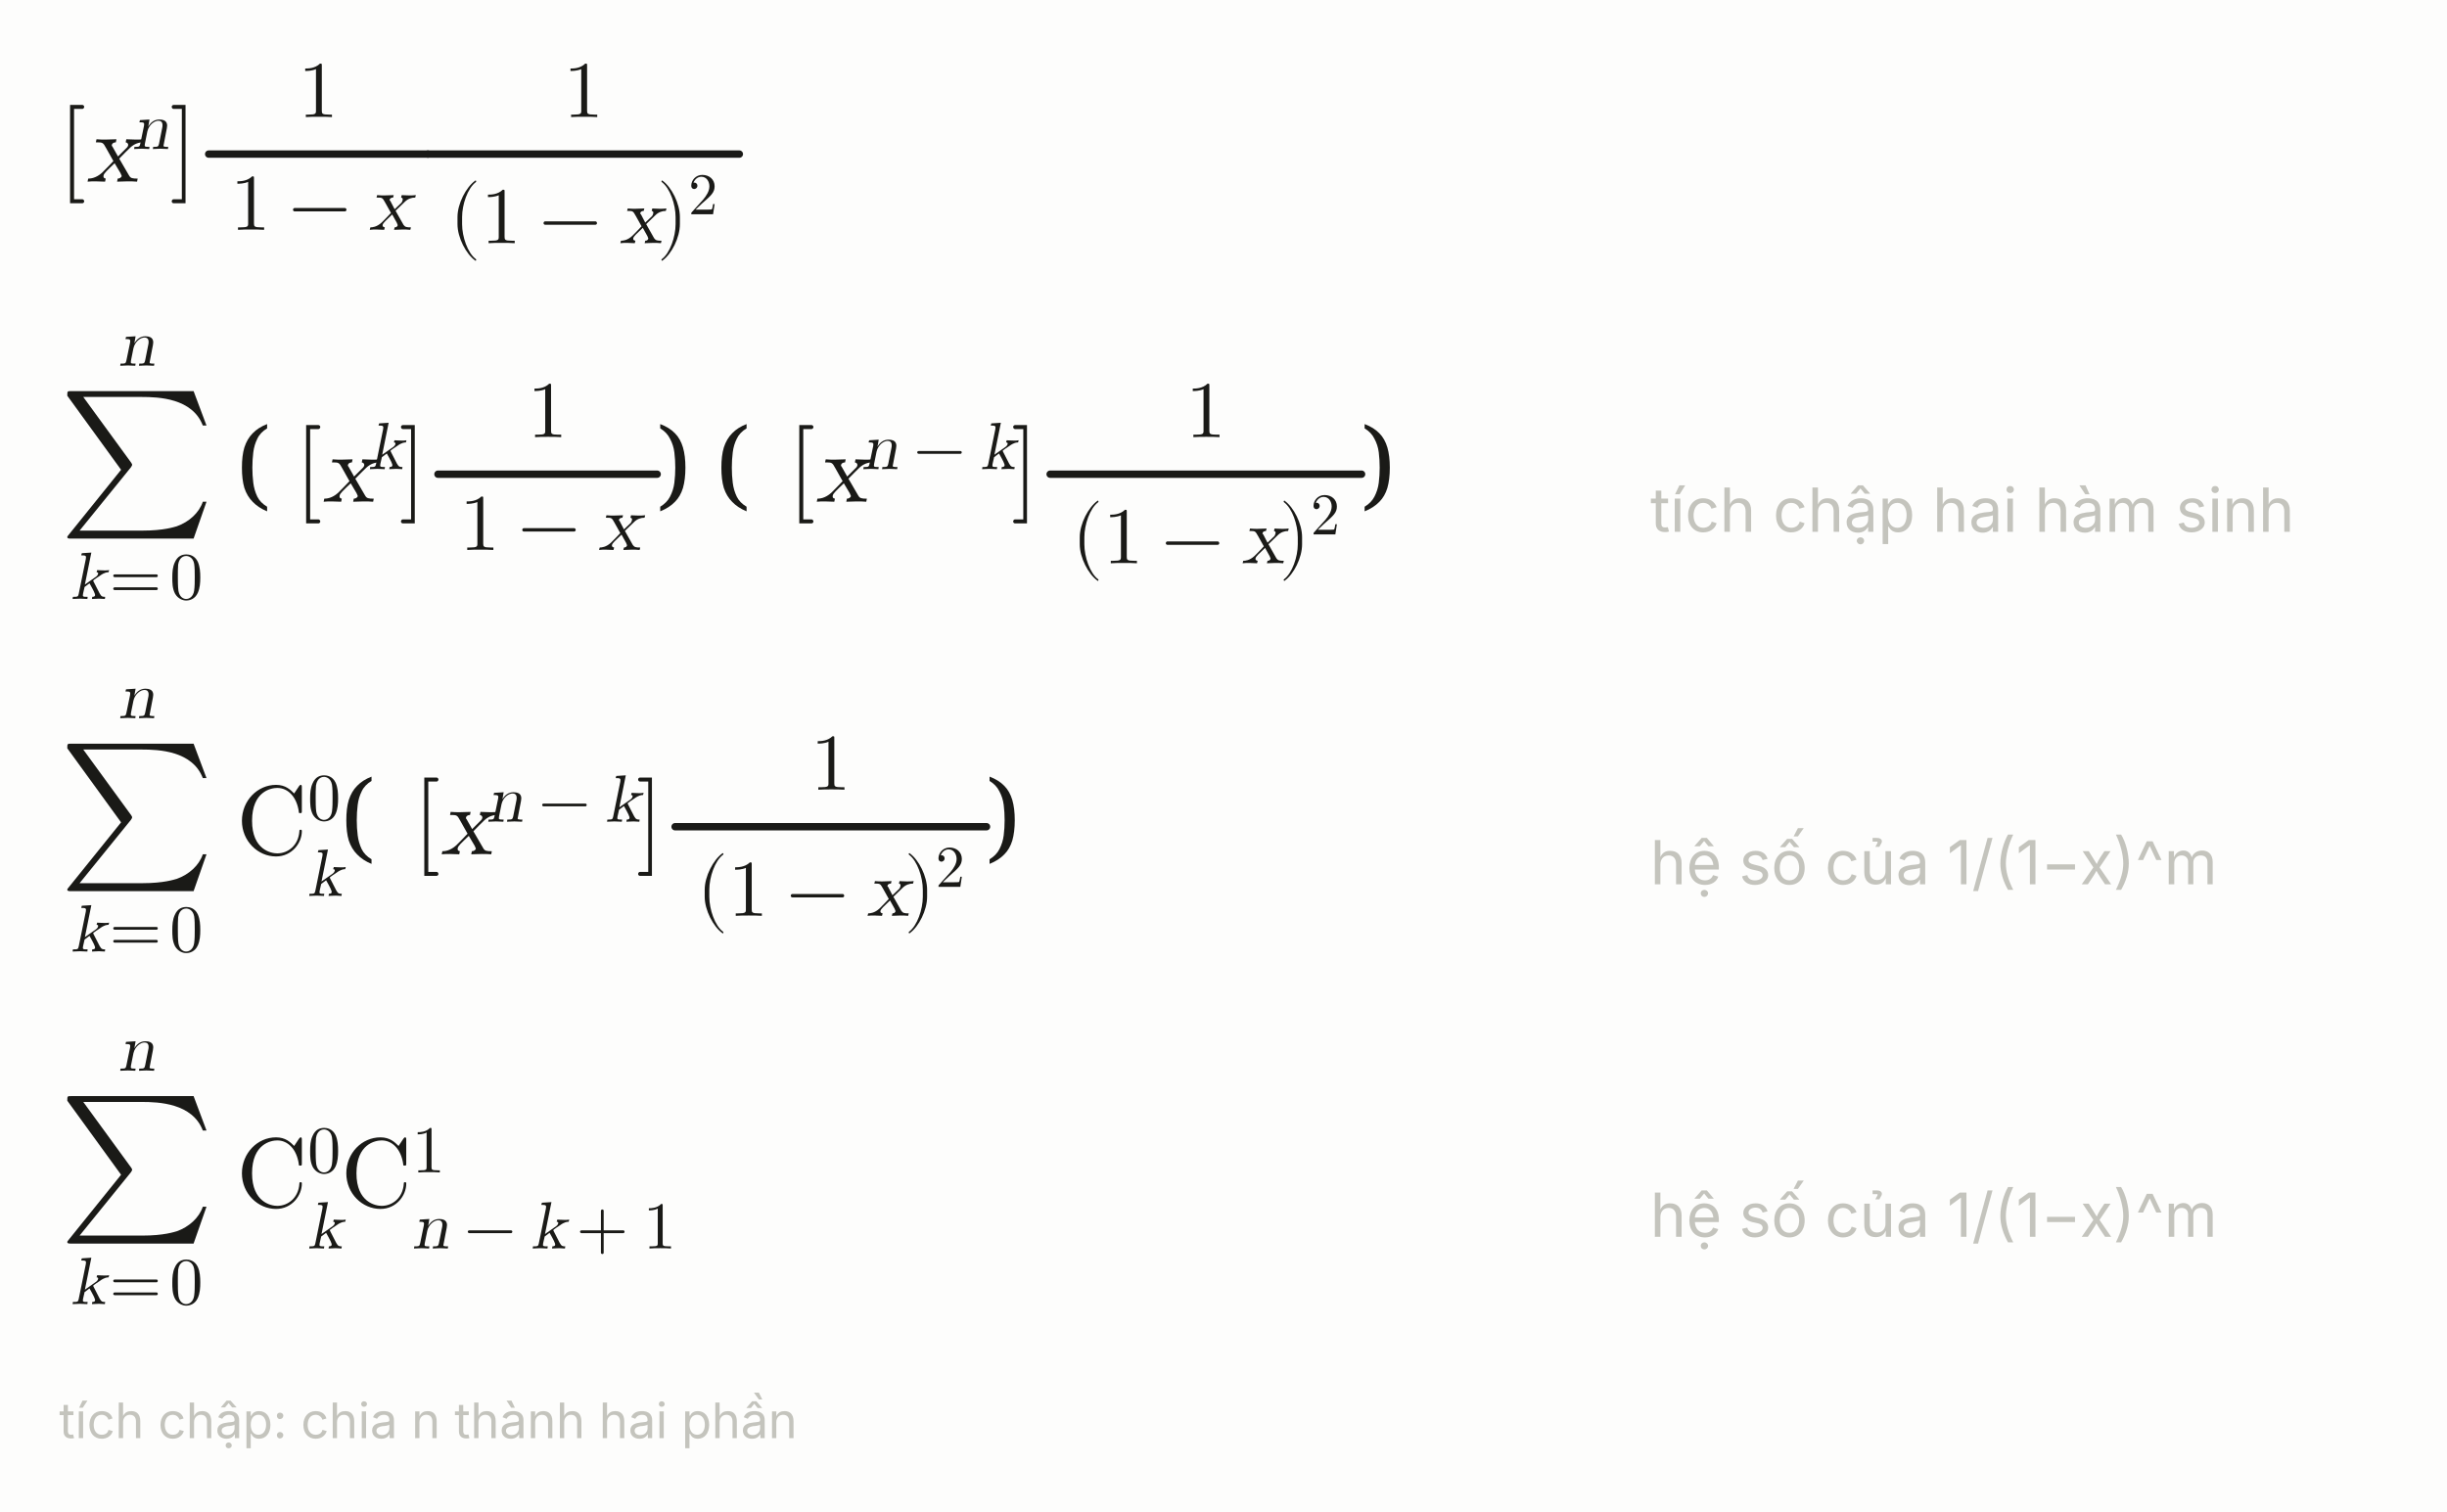
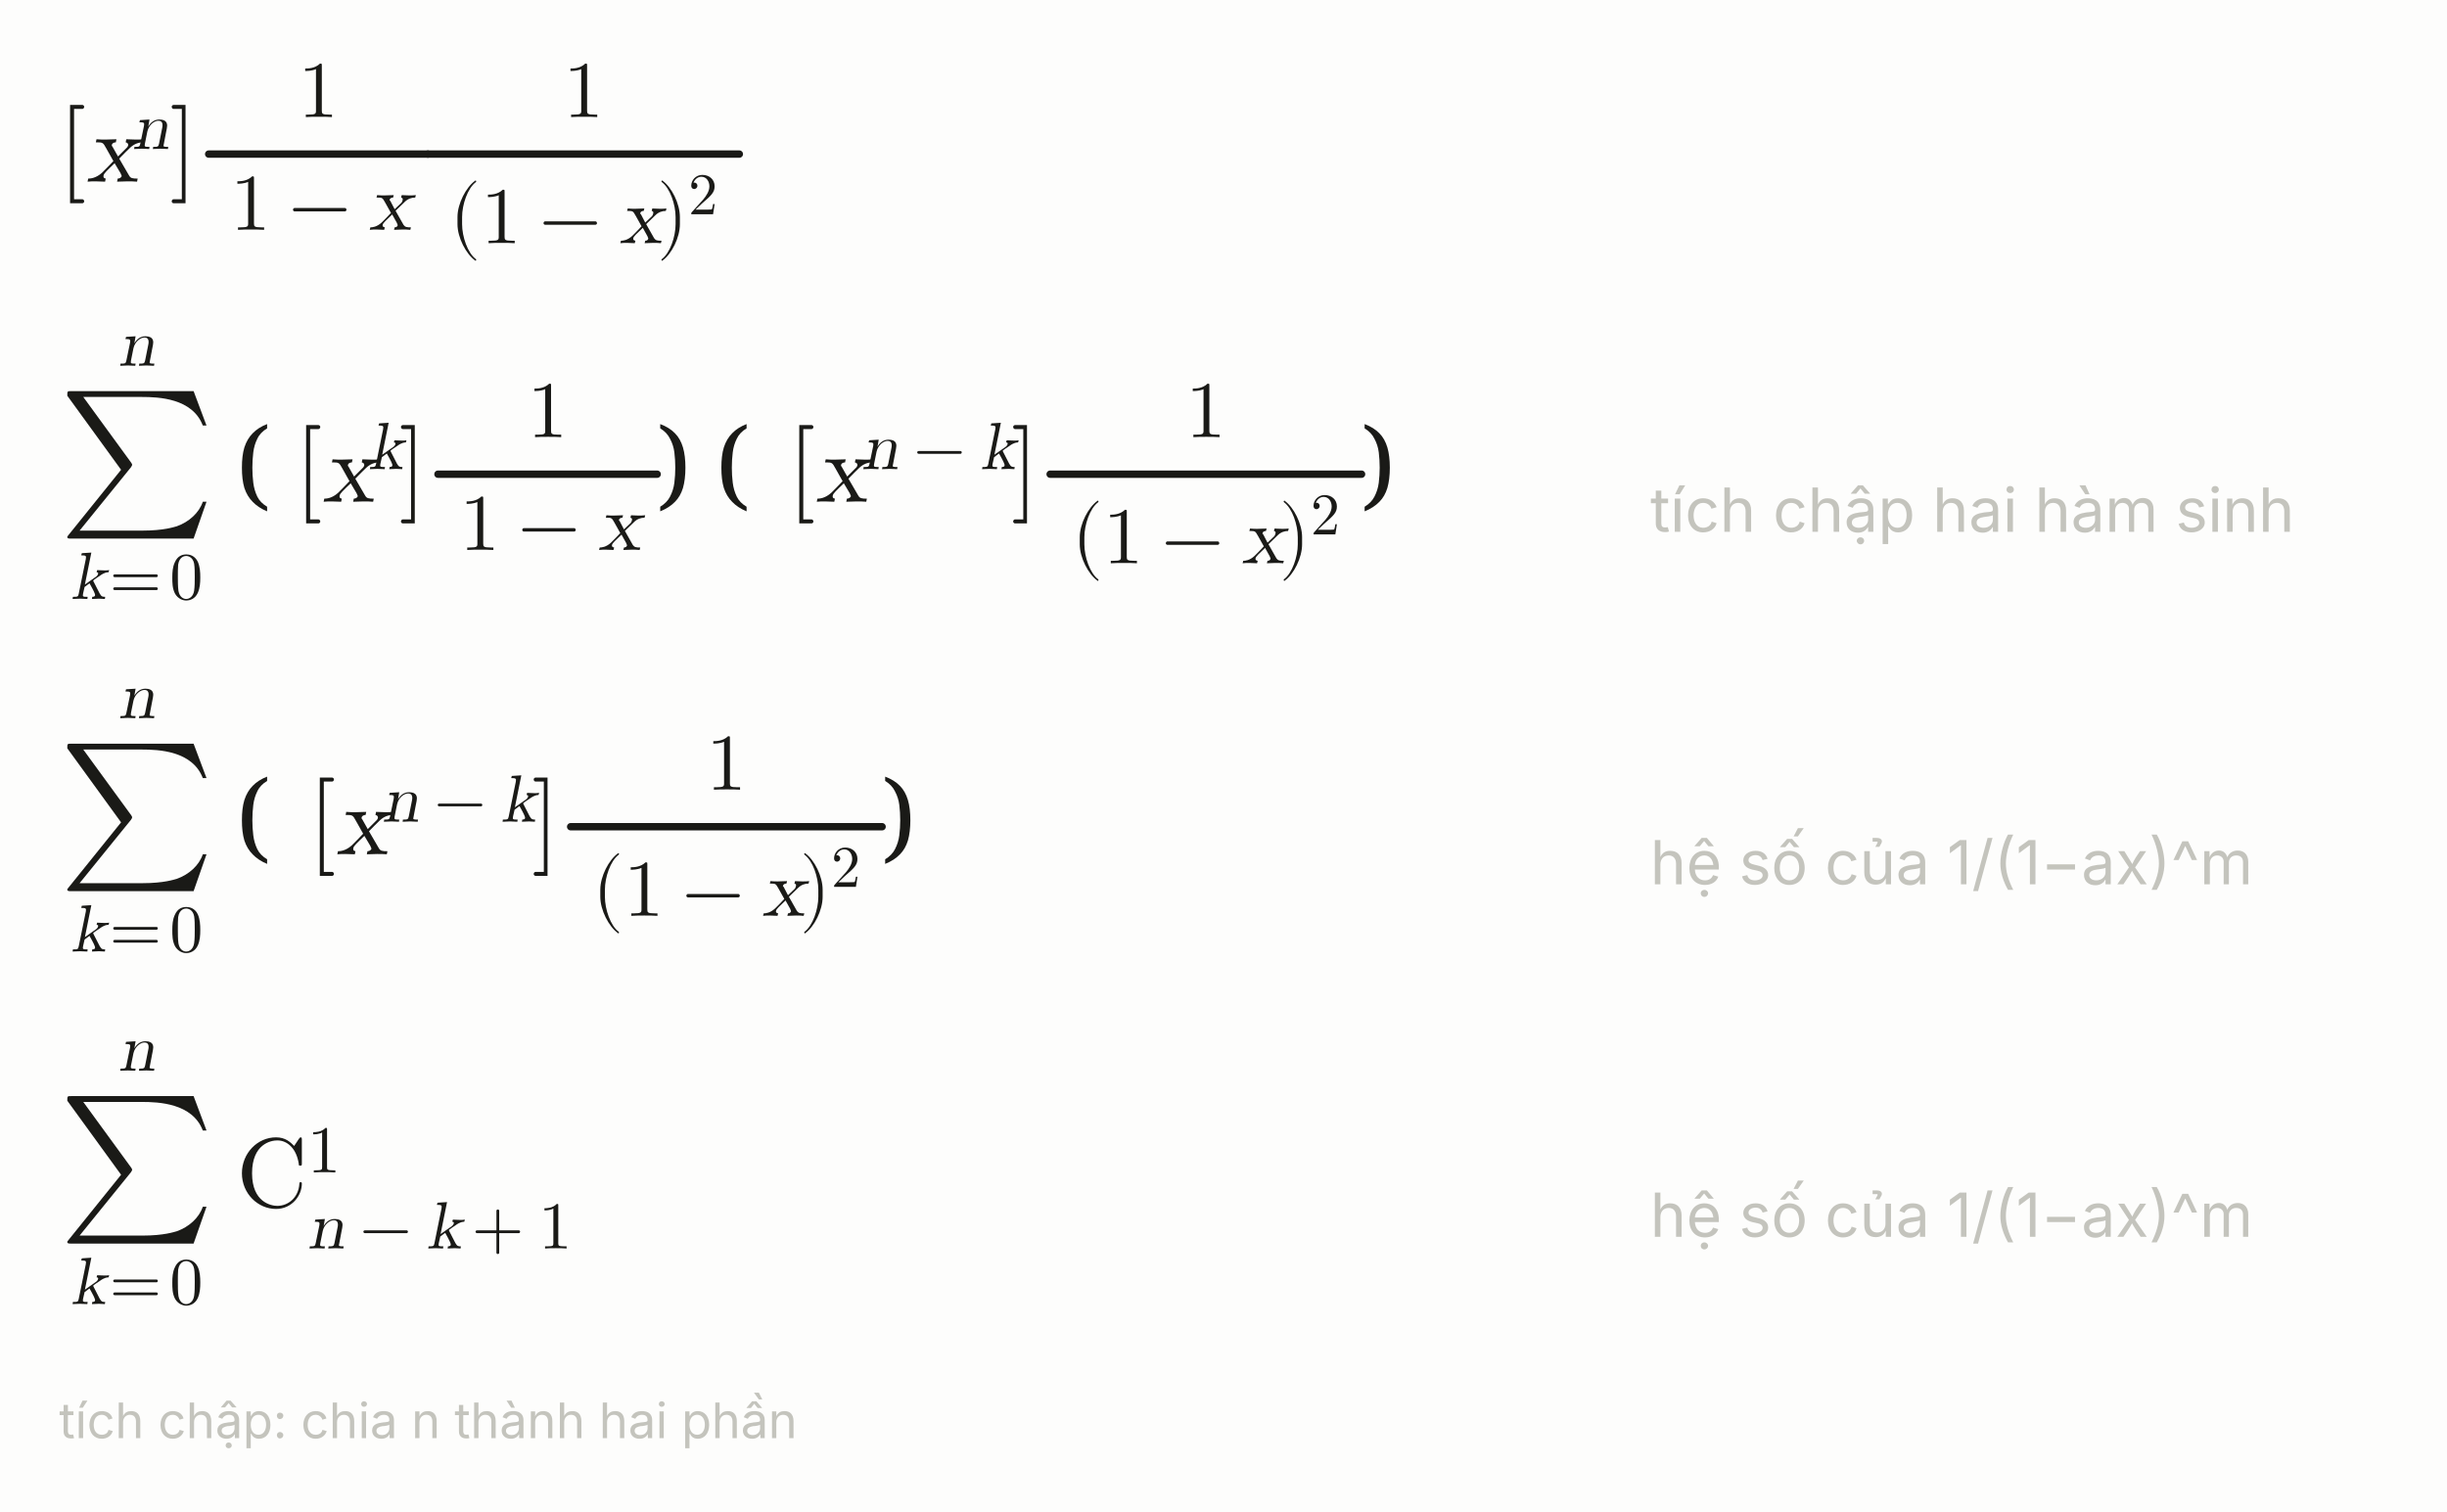
<svg xmlns="http://www.w3.org/2000/svg" viewBox="-3 -3 124.422 76.885">
  <rect fill="#FDFDFC" height="76.885" width="124.422" x="-3" y="-3" />
  <defs>
    <pattern height="8" id="cv-pat-1" patternUnits="userSpaceOnUse" width="8">
      <rect fill="#0072B2" height="8" width="8" />
    </pattern>
    <pattern height="8" id="cv-pat-2" patternUnits="userSpaceOnUse" width="8">
      <rect fill="#9ED9F5" height="8" width="8" />
      <line stroke="#3E8BB5" stroke-width="1.2" x1="0" x2="8" y1="8" y2="0" />
      <line stroke="#3E8BB5" stroke-width="1.2" x1="-1" x2="1" y1="1" y2="-1" />
      <line stroke="#3E8BB5" stroke-width="1.2" x1="7" x2="9" y1="9" y2="7" />
    </pattern>
    <pattern height="8" id="cv-pat-3" patternUnits="userSpaceOnUse" width="8">
      <rect fill="#D55E00" height="8" width="8" />
      <line stroke="#8A3D00" stroke-width="1.2" x1="0" x2="8" y1="0" y2="8" />
      <line stroke="#8A3D00" stroke-width="1.2" x1="-1" x2="1" y1="7" y2="9" />
      <line stroke="#8A3D00" stroke-width="1.2" x1="7" x2="9" y1="-1" y2="1" />
    </pattern>
    <pattern height="8" id="cv-pat-4" patternUnits="userSpaceOnUse" width="8">
      <rect fill="#009E73" height="8" width="8" />
      <circle cx="4" cy="4" fill="#006147" r="1.4" />
    </pattern>
    <pattern height="8" id="cv-pat-5" patternUnits="userSpaceOnUse" width="8">
      <rect fill="#E69F00" height="8" width="8" />
      <line stroke="#9A6B00" stroke-width="1.2" x1="0" x2="8" y1="4" y2="4" />
      <line stroke="#9A6B00" stroke-width="1.2" x1="4" x2="4" y1="0" y2="8" />
    </pattern>
    <pattern height="8" id="cv-pat-6" patternUnits="userSpaceOnUse" width="8">
      <rect fill="#CC79A7" height="8" width="8" />
      <line stroke="#8A4E70" stroke-width="1.2" x1="0" x2="8" y1="4" y2="4" />
    </pattern>
    <pattern height="8" id="cv-pat-7" patternUnits="userSpaceOnUse" width="8">
      <rect fill="#F0E442" height="8" width="8" />
      <line stroke="#9C9400" stroke-width="1.2" x1="4" x2="4" y1="0" y2="8" />
    </pattern>
    <pattern height="8" id="cv-pat-8" patternUnits="userSpaceOnUse" width="8">
      <rect fill="#3A3A3A" height="8" width="8" />
      <line stroke="#000000" stroke-width="1.2" x1="0" x2="8" y1="0" y2="8" />
      <line stroke="#000000" stroke-width="1.2" x1="0" x2="8" y1="8" y2="0" />
    </pattern>
  </defs>
  <g class="cv-algebra">
    <g class="cv-alg-row">
      <text data-el="r0-e19" fill="#1A1A17" font-family="'KaTeX_Main', 'Latin Modern Math', serif" font-size="5" x="0" y="6.086">[</text>
      <text data-el="r0-e19" fill="#1A1A17" font-family="'KaTeX_Main', 'Latin Modern Math', serif" font-size="5" font-style="italic" x="1.39" y="6.236">x</text>
      <text data-el="r0-e1" fill="#1A1A17" font-family="'KaTeX_Main', 'Latin Modern Math', serif" font-size="3.4" font-style="italic" x="3.71" y="4.58">n</text>
      <text data-el="r0-e19" fill="#1A1A17" font-family="'KaTeX_Main', 'Latin Modern Math', serif" font-size="5" x="5.621" y="6.086">]</text>
      <text data-el="r0-e2" fill="#1A1A17" font-family="'KaTeX_Main', 'Latin Modern Math', serif" font-size="4.1" x="12.159" y="2.952">1</text>
      <text data-el="r0-e3" fill="#1A1A17" font-family="'KaTeX_Main', 'Latin Modern Math', serif" font-size="4.1" x="8.711" y="8.688">1</text>
      <text data-el="r0-e7" fill="#1A1A17" font-family="'KaTeX_Main', 'Latin Modern Math', serif" font-size="4.1" x="11.663" y="8.688">−</text>
      <text data-el="r0-e4" fill="#1A1A17" font-family="'KaTeX_Main', 'Latin Modern Math', serif" font-size="4.1" font-style="italic" x="15.755" y="8.688">x</text>
      <text data-el="r0-e9" fill="#1A1A17" font-family="'KaTeX_Main', 'Latin Modern Math', serif" font-size="4.1" x="25.65" y="2.952">1</text>
      <text data-el="r0-e16" fill="#1A1A17" font-family="'KaTeX_Main', 'Latin Modern Math', serif" font-size="4.1" x="19.857" y="9.244">(</text>
      <text data-el="r0-e10" fill="#1A1A17" font-family="'KaTeX_Main', 'Latin Modern Math', serif" font-size="4.1" x="21.452" y="9.367">1</text>
      <text data-el="r0-e14" fill="#1A1A17" font-family="'KaTeX_Main', 'Latin Modern Math', serif" font-size="4.1" x="24.404" y="9.367">−</text>
      <text data-el="r0-e11" fill="#1A1A17" font-family="'KaTeX_Main', 'Latin Modern Math', serif" font-size="4.1" font-style="italic" x="28.496" y="9.367">x</text>
      <text data-el="r0-e16" fill="#1A1A17" font-family="'KaTeX_Main', 'Latin Modern Math', serif" font-size="4.1" x="30.398" y="9.244">)</text>
      <text data-el="r0-e15" fill="#1A1A17" font-family="'KaTeX_Main', 'Latin Modern Math', serif" font-size="3" x="31.993" y="7.896">2</text>
      <line data-el="r0-e8" stroke="#1A1A17" stroke-linecap="round" stroke-width="0.375" x1="7.611" x2="18.757" y1="4.836" y2="4.836" />
      <line data-el="r0-e17" stroke="#1A1A17" stroke-linecap="round" stroke-width="0.375" x1="18.757" x2="34.593" y1="4.836" y2="4.836" />
      <g>
        <rect fill="none" height="3.864" rx="0.6" width="2.511" x="3.41" y="1.832" />
      </g>
      <g>
        <rect fill="none" height="4.536" rx="0.6" width="2.65" x="11.859" y="-0.3" />
      </g>
      <g>
        <rect fill="none" height="4.536" rx="0.6" width="2.65" x="8.411" y="5.436" />
      </g>
      <g>
        <rect fill="none" height="4.536" rx="0.6" width="2.502" x="15.455" y="5.436" />
      </g>
      <g>
        <rect fill="none" height="4.536" rx="0.6" width="9.546" x="8.411" y="5.436" />
      </g>
      <g>
        <rect fill="none" height="10.272" rx="0.6" width="11.746" x="7.311" y="-0.3" />
      </g>
      <g>
        <rect fill="none" height="4.536" rx="0.6" width="2.65" x="25.35" y="-0.3" />
      </g>
      <g>
        <rect fill="none" height="4.536" rx="0.6" width="2.65" x="21.152" y="6.115" />
      </g>
      <g>
        <rect fill="none" height="4.536" rx="0.6" width="2.502" x="28.196" y="6.115" />
      </g>
      <g>
        <rect fill="none" height="4.536" rx="0.6" width="9.546" x="21.152" y="6.115" />
      </g>
      <g>
        <rect fill="none" height="3.48" rx="0.6" width="2.1" x="31.693" y="5.436" />
      </g>
      <g>
        <rect fill="none" height="5.215" rx="0.6" width="14.236" x="19.557" y="5.436" />
      </g>
      <g>
        <rect fill="none" height="10.951" rx="0.6" width="16.436" x="18.457" y="-0.3" />
      </g>
      <g>
        <rect fill="none" height="10.951" rx="0.6" width="27.582" x="7.311" y="-0.3" />
      </g>
      <g>
        <rect fill="none" height="10.951" rx="0.6" width="35.193" x="-0.3" y="-0.3" />
      </g>
      <g>
        <rect fill="none" height="11.551" rx="0.8" width="35.793" x="-0.6" y="-0.6" />
      </g>
    </g>
    <g class="cv-alg-row">
      <text data-el="r1-e31" fill="#1A1A17" font-family="'KaTeX_Size1', 'KaTeX_Size2', 'Latin Modern Math', serif" font-size="7.5" x="0" y="22.515">∑</text>
      <text data-el="r1-e21" fill="#1A1A17" font-family="'KaTeX_Main', 'Latin Modern Math', serif" font-size="3.4" font-style="italic" x="3.005" y="15.599">n</text>
      <text data-el="r1-e31" fill="#1A1A17" font-family="'KaTeX_Main', 'Latin Modern Math', serif" font-size="3.4" font-style="italic" x="0.597" y="27.463">k</text>
      <text data-el="r1-e31" fill="#1A1A17" font-family="'KaTeX_Main', 'Latin Modern Math', serif" font-size="3.4" x="2.569" y="27.463">=</text>
      <text data-el="r1-e20" fill="#1A1A17" font-family="'KaTeX_Main', 'Latin Modern Math', serif" font-size="3.4" x="5.623" y="27.463">0</text>
      <text data-el="r1-e30" fill="#1A1A17" font-family="'KaTeX_Size2', serif" font-size="5" x="9.02" y="22.365">(</text>
      <text data-el="r1-e23" fill="#1A1A17" font-family="'KaTeX_Main', 'Latin Modern Math', serif" font-size="5" x="12.005" y="22.365">[</text>
      <text data-el="r1-e23" fill="#1A1A17" font-family="'KaTeX_Main', 'Latin Modern Math', serif" font-size="5" font-style="italic" x="13.395" y="22.515">x</text>
      <text data-el="r1-e22" fill="#1A1A17" font-family="'KaTeX_Main', 'Latin Modern Math', serif" font-size="3.4" font-style="italic" x="15.715" y="20.859">k</text>
      <text data-el="r1-e23" fill="#1A1A17" font-family="'KaTeX_Main', 'Latin Modern Math', serif" font-size="5" x="17.279" y="22.365">]</text>
      <text data-el="r1-e2" fill="#1A1A17" font-family="'KaTeX_Main', 'Latin Modern Math', serif" font-size="4.1" x="23.817" y="19.231">1</text>
      <text data-el="r1-e3" fill="#1A1A17" font-family="'KaTeX_Main', 'Latin Modern Math', serif" font-size="4.1" x="20.369" y="24.967">1</text>
      <text data-el="r1-e7" fill="#1A1A17" font-family="'KaTeX_Main', 'Latin Modern Math', serif" font-size="4.1" x="23.321" y="24.967">−</text>
      <text data-el="r1-e4" fill="#1A1A17" font-family="'KaTeX_Main', 'Latin Modern Math', serif" font-size="4.1" font-style="italic" x="27.413" y="24.967">x</text>
      <text data-el="r1-e30" fill="#1A1A17" font-family="'KaTeX_Size2', serif" font-size="5" x="30.415" y="22.365">)</text>
      <text data-el="r1-e30" fill="#1A1A17" font-family="'KaTeX_Size3', serif" font-size="5" x="33.4" y="22.365">(</text>
      <text data-el="r1-e29" fill="#1A1A17" font-family="'KaTeX_Main', 'Latin Modern Math', serif" font-size="5" x="37.08" y="22.365">[</text>
      <text data-el="r1-e29" fill="#1A1A17" font-family="'KaTeX_Main', 'Latin Modern Math', serif" font-size="5" font-style="italic" x="38.47" y="22.515">x</text>
      <text data-el="r1-e24" fill="#1A1A17" font-family="'KaTeX_Main', 'Latin Modern Math', serif" font-size="3.4" font-style="italic" x="40.79" y="20.859">n</text>
      <text data-el="r1-e28" fill="#1A1A17" font-family="'KaTeX_Main', 'Latin Modern Math', serif" font-size="3.4" x="43.449" y="20.859">−</text>
      <text data-el="r1-e25" fill="#1A1A17" font-family="'KaTeX_Main', 'Latin Modern Math', serif" font-size="3.4" font-style="italic" x="46.842" y="20.859">k</text>
      <text data-el="r1-e29" fill="#1A1A17" font-family="'KaTeX_Main', 'Latin Modern Math', serif" font-size="5" x="48.406" y="22.365">]</text>
      <text data-el="r1-e9" fill="#1A1A17" font-family="'KaTeX_Main', 'Latin Modern Math', serif" font-size="4.1" x="57.289" y="19.231">1</text>
      <text data-el="r1-e16" fill="#1A1A17" font-family="'KaTeX_Main', 'Latin Modern Math', serif" font-size="4.1" x="51.496" y="25.523">(</text>
      <text data-el="r1-e10" fill="#1A1A17" font-family="'KaTeX_Main', 'Latin Modern Math', serif" font-size="4.1" x="53.091" y="25.646">1</text>
      <text data-el="r1-e14" fill="#1A1A17" font-family="'KaTeX_Main', 'Latin Modern Math', serif" font-size="4.1" x="56.043" y="25.646">−</text>
      <text data-el="r1-e11" fill="#1A1A17" font-family="'KaTeX_Main', 'Latin Modern Math', serif" font-size="4.1" font-style="italic" x="60.135" y="25.646">x</text>
      <text data-el="r1-e16" fill="#1A1A17" font-family="'KaTeX_Main', 'Latin Modern Math', serif" font-size="4.1" x="62.037" y="25.523">)</text>
      <text data-el="r1-e15" fill="#1A1A17" font-family="'KaTeX_Main', 'Latin Modern Math', serif" font-size="3" x="63.632" y="24.175">2</text>
      <text data-el="r1-e30" fill="#1A1A17" font-family="'KaTeX_Size3', serif" font-size="5" x="66.232" y="22.365">)</text>
      <line data-el="r1-e8" stroke="#1A1A17" stroke-linecap="round" stroke-width="0.375" x1="19.269" x2="30.415" y1="21.115" y2="21.115" />
      <line data-el="r1-e17" stroke="#1A1A17" stroke-linecap="round" stroke-width="0.375" x1="50.396" x2="66.232" y1="21.115" y2="21.115" />
      <g>
        <rect fill="none" height="3.864" rx="0.6" width="2.511" x="2.705" y="12.851" />
      </g>
      <g>
        <rect fill="none" height="3.864" rx="0.6" width="2.3" x="5.323" y="24.715" />
      </g>
      <g>
        <rect fill="none" height="3.864" rx="0.6" width="2.164" x="15.415" y="18.111" />
      </g>
      <g>
        <rect fill="none" height="4.536" rx="0.6" width="2.65" x="23.517" y="15.979" />
      </g>
      <g>
        <rect fill="none" height="4.536" rx="0.6" width="2.65" x="20.069" y="21.715" />
      </g>
      <g>
        <rect fill="none" height="4.536" rx="0.6" width="2.502" x="27.113" y="21.715" />
      </g>
      <g>
        <rect fill="none" height="4.536" rx="0.6" width="9.546" x="20.069" y="21.715" />
      </g>
      <g>
        <rect fill="none" height="10.272" rx="0.6" width="11.746" x="18.969" y="15.979" />
      </g>
      <g>
        <rect fill="none" height="10.272" rx="0.6" width="19.01" x="11.705" y="15.979" />
      </g>
      <g>
        <rect fill="none" height="3.864" rx="0.6" width="2.511" x="40.49" y="18.111" />
      </g>
      <g>
        <rect fill="none" height="3.864" rx="0.6" width="2.164" x="46.542" y="18.111" />
      </g>
      <g>
        <rect fill="none" height="3.864" rx="0.6" width="8.216" x="40.49" y="18.111" />
      </g>
      <g>
        <rect fill="none" height="4.536" rx="0.6" width="2.65" x="56.989" y="15.979" />
      </g>
      <g>
        <rect fill="none" height="4.536" rx="0.6" width="2.65" x="52.791" y="22.394" />
      </g>
      <g>
        <rect fill="none" height="4.536" rx="0.6" width="2.502" x="59.835" y="22.394" />
      </g>
      <g>
        <rect fill="none" height="4.536" rx="0.6" width="9.546" x="52.791" y="22.394" />
      </g>
      <g>
        <rect fill="none" height="3.48" rx="0.6" width="2.1" x="63.332" y="21.715" />
      </g>
      <g>
        <rect fill="none" height="5.215" rx="0.6" width="14.236" x="51.196" y="21.715" />
      </g>
      <g>
        <rect fill="none" height="10.951" rx="0.6" width="16.436" x="50.096" y="15.979" />
      </g>
      <g>
        <rect fill="none" height="10.951" rx="0.6" width="29.752" x="36.78" y="15.979" />
      </g>
      <g>
        <rect fill="none" height="12.595" rx="0.6" width="61.492" x="8.72" y="14.815" />
      </g>
      <g>
        <rect fill="none" height="15.728" rx="0.6" width="70.512" x="-0.3" y="12.851" />
      </g>
      <g>
        <rect fill="none" height="16.328" rx="0.8" width="71.112" x="-0.6" y="12.551" />
      </g>
      <text data-el="row1" fill="#C4C4BD" font-family="'Inter', 'Segoe UI', system-ui, sans-serif" font-size="3.1" x="80.912" y="24.043">tích chập hai hàm sinh</text>
    </g>
    <g class="cv-alg-row">
      <text data-el="r2-e31" fill="#1A1A17" font-family="'KaTeX_Size1', 'KaTeX_Size2', 'Latin Modern Math', serif" font-size="7.5" x="0" y="40.443">∑</text>
      <text data-el="r2-e21" fill="#1A1A17" font-family="'KaTeX_Main', 'Latin Modern Math', serif" font-size="3.4" font-style="italic" x="3.005" y="33.527">n</text>
      <text data-el="r2-e31" fill="#1A1A17" font-family="'KaTeX_Main', 'Latin Modern Math', serif" font-size="3.4" font-style="italic" x="0.597" y="45.391">k</text>
      <text data-el="r2-e31" fill="#1A1A17" font-family="'KaTeX_Main', 'Latin Modern Math', serif" font-size="3.4" x="2.569" y="45.391">=</text>
      <text data-el="r2-e20" fill="#1A1A17" font-family="'KaTeX_Main', 'Latin Modern Math', serif" font-size="3.4" x="5.623" y="45.391">0</text>
-       <text data-el="r2-e34" fill="#1A1A17" font-family="'KaTeX_Main', 'Latin Modern Math', serif" font-size="5" x="9.02" y="40.443">C</text>
-       <text data-el="r2-e33" fill="#1A1A17" font-family="'KaTeX_Main', 'Latin Modern Math', serif" font-size="3.4" x="12.63" y="38.699">0</text>
-       <text data-el="r2-e32" fill="#1A1A17" font-family="'KaTeX_Main', 'Latin Modern Math', serif" font-size="3.4" font-style="italic" x="12.63" y="42.563">k</text>
-       <text data-el="r2-e30" fill="#1A1A17" font-family="'KaTeX_Size3', serif" font-size="5" x="14.33" y="40.293">(</text>
-       <text data-el="r2-e29" fill="#1A1A17" font-family="'KaTeX_Main', 'Latin Modern Math', serif" font-size="5" x="18.01" y="40.293">[</text>
-       <text data-el="r2-e29" fill="#1A1A17" font-family="'KaTeX_Main', 'Latin Modern Math', serif" font-size="5" font-style="italic" x="19.4" y="40.443">x</text>
-       <text data-el="r2-e24" fill="#1A1A17" font-family="'KaTeX_Main', 'Latin Modern Math', serif" font-size="3.4" font-style="italic" x="21.72" y="38.787">n</text>
-       <text data-el="r2-e28" fill="#1A1A17" font-family="'KaTeX_Main', 'Latin Modern Math', serif" font-size="3.4" x="24.379" y="38.787">−</text>
-       <text data-el="r2-e25" fill="#1A1A17" font-family="'KaTeX_Main', 'Latin Modern Math', serif" font-size="3.4" font-style="italic" x="27.772" y="38.787">k</text>
-       <text data-el="r2-e29" fill="#1A1A17" font-family="'KaTeX_Main', 'Latin Modern Math', serif" font-size="5" x="29.336" y="40.293">]</text>
-       <text data-el="r2-e9" fill="#1A1A17" font-family="'KaTeX_Main', 'Latin Modern Math', serif" font-size="4.1" x="38.219" y="37.159">1</text>
-       <text data-el="r2-e16" fill="#1A1A17" font-family="'KaTeX_Main', 'Latin Modern Math', serif" font-size="4.1" x="32.426" y="43.451">(</text>
-       <text data-el="r2-e10" fill="#1A1A17" font-family="'KaTeX_Main', 'Latin Modern Math', serif" font-size="4.1" x="34.021" y="43.574">1</text>
-       <text data-el="r2-e14" fill="#1A1A17" font-family="'KaTeX_Main', 'Latin Modern Math', serif" font-size="4.1" x="36.973" y="43.574">−</text>
-       <text data-el="r2-e11" fill="#1A1A17" font-family="'KaTeX_Main', 'Latin Modern Math', serif" font-size="4.1" font-style="italic" x="41.065" y="43.574">x</text>
-       <text data-el="r2-e16" fill="#1A1A17" font-family="'KaTeX_Main', 'Latin Modern Math', serif" font-size="4.1" x="42.967" y="43.451">)</text>
-       <text data-el="r2-e15" fill="#1A1A17" font-family="'KaTeX_Main', 'Latin Modern Math', serif" font-size="3" x="44.562" y="42.103">2</text>
-       <text data-el="r2-e30" fill="#1A1A17" font-family="'KaTeX_Size3', serif" font-size="5" x="47.162" y="40.293">)</text>
-       <line data-el="r2-e17" stroke="#1A1A17" stroke-linecap="round" stroke-width="0.375" x1="31.326" x2="47.162" y1="39.043" y2="39.043" />
+       <text data-el="r2-e30" fill="#1A1A17" font-family="'KaTeX_Size3', serif" font-size="5" x="9.02" y="40.293">(</text>
+       <text data-el="r2-e29" fill="#1A1A17" font-family="'KaTeX_Main', 'Latin Modern Math', serif" font-size="5" x="12.7" y="40.293">[</text>
+       <text data-el="r2-e29" fill="#1A1A17" font-family="'KaTeX_Main', 'Latin Modern Math', serif" font-size="5" font-style="italic" x="14.09" y="40.443">x</text>
+       <text data-el="r2-e24" fill="#1A1A17" font-family="'KaTeX_Main', 'Latin Modern Math', serif" font-size="3.4" font-style="italic" x="16.41" y="38.787">n</text>
+       <text data-el="r2-e28" fill="#1A1A17" font-family="'KaTeX_Main', 'Latin Modern Math', serif" font-size="3.4" x="19.069" y="38.787">−</text>
+       <text data-el="r2-e25" fill="#1A1A17" font-family="'KaTeX_Main', 'Latin Modern Math', serif" font-size="3.4" font-style="italic" x="22.462" y="38.787">k</text>
+       <text data-el="r2-e29" fill="#1A1A17" font-family="'KaTeX_Main', 'Latin Modern Math', serif" font-size="5" x="24.026" y="40.293">]</text>
+       <text data-el="r2-e9" fill="#1A1A17" font-family="'KaTeX_Main', 'Latin Modern Math', serif" font-size="4.1" x="32.909" y="37.159">1</text>
+       <text data-el="r2-e16" fill="#1A1A17" font-family="'KaTeX_Main', 'Latin Modern Math', serif" font-size="4.1" x="27.116" y="43.451">(</text>
+       <text data-el="r2-e10" fill="#1A1A17" font-family="'KaTeX_Main', 'Latin Modern Math', serif" font-size="4.1" x="28.711" y="43.574">1</text>
+       <text data-el="r2-e14" fill="#1A1A17" font-family="'KaTeX_Main', 'Latin Modern Math', serif" font-size="4.1" x="31.663" y="43.574">−</text>
+       <text data-el="r2-e11" fill="#1A1A17" font-family="'KaTeX_Main', 'Latin Modern Math', serif" font-size="4.1" font-style="italic" x="35.755" y="43.574">x</text>
+       <text data-el="r2-e16" fill="#1A1A17" font-family="'KaTeX_Main', 'Latin Modern Math', serif" font-size="4.1" x="37.657" y="43.451">)</text>
+       <text data-el="r2-e15" fill="#1A1A17" font-family="'KaTeX_Main', 'Latin Modern Math', serif" font-size="3" x="39.252" y="42.103">2</text>
+       <text data-el="r2-e30" fill="#1A1A17" font-family="'KaTeX_Size3', serif" font-size="5" x="41.852" y="40.293">)</text>
+       <line data-el="r2-e17" stroke="#1A1A17" stroke-linecap="round" stroke-width="0.375" x1="26.016" x2="41.852" y1="39.043" y2="39.043" />
      <g>
        <rect fill="none" height="3.864" rx="0.6" width="2.511" x="2.705" y="30.779" />
      </g>
      <g>
        <rect fill="none" height="3.864" rx="0.6" width="2.3" x="5.323" y="42.643" />
      </g>
      <g>
-         <rect fill="none" height="3.864" rx="0.6" width="2.3" x="12.33" y="35.951" />
-       </g>
-       <g>
-         <rect fill="none" height="3.864" rx="0.6" width="2.164" x="12.33" y="39.815" />
-       </g>
-       <g>
-         <rect fill="none" height="7.728" rx="0.6" width="5.91" x="8.72" y="35.951" />
-       </g>
-       <g>
-         <rect fill="none" height="3.864" rx="0.6" width="2.511" x="21.42" y="36.039" />
-       </g>
-       <g>
-         <rect fill="none" height="3.864" rx="0.6" width="2.164" x="27.472" y="36.039" />
-       </g>
-       <g>
-         <rect fill="none" height="3.864" rx="0.6" width="8.216" x="21.42" y="36.039" />
-       </g>
-       <g>
-         <rect fill="none" height="4.536" rx="0.6" width="2.65" x="37.919" y="33.907" />
-       </g>
-       <g>
-         <rect fill="none" height="4.536" rx="0.6" width="2.65" x="33.721" y="40.322" />
-       </g>
-       <g>
-         <rect fill="none" height="4.536" rx="0.6" width="2.502" x="40.765" y="40.322" />
-       </g>
-       <g>
-         <rect fill="none" height="4.536" rx="0.6" width="9.546" x="33.721" y="40.322" />
-       </g>
-       <g>
-         <rect fill="none" height="3.48" rx="0.6" width="2.1" x="44.262" y="39.643" />
-       </g>
-       <g>
-         <rect fill="none" height="5.215" rx="0.6" width="14.236" x="32.126" y="39.643" />
-       </g>
-       <g>
-         <rect fill="none" height="10.951" rx="0.6" width="16.436" x="31.026" y="33.907" />
-       </g>
-       <g>
-         <rect fill="none" height="10.951" rx="0.6" width="29.752" x="17.71" y="33.907" />
-       </g>
-       <g>
-         <rect fill="none" height="12.595" rx="0.6" width="42.422" x="8.72" y="32.743" />
-       </g>
-       <g>
-         <rect fill="none" height="15.728" rx="0.6" width="51.442" x="-0.3" y="30.779" />
-       </g>
-       <g>
-         <rect fill="none" height="16.328" rx="0.8" width="52.042" x="-0.6" y="30.479" />
-       </g>
-       <text data-el="row2" fill="#C4C4BD" font-family="'Inter', 'Segoe UI', system-ui, sans-serif" font-size="3.1" x="80.912" y="41.971">hệ số của 1/(1−x)^m</text>
+         <rect fill="none" height="3.864" rx="0.6" width="2.511" x="16.11" y="36.039" />
+       </g>
+       <g>
+         <rect fill="none" height="3.864" rx="0.6" width="2.164" x="22.162" y="36.039" />
+       </g>
+       <g>
+         <rect fill="none" height="3.864" rx="0.6" width="8.216" x="16.11" y="36.039" />
+       </g>
+       <g>
+         <rect fill="none" height="4.536" rx="0.6" width="2.65" x="32.609" y="33.907" />
+       </g>
+       <g>
+         <rect fill="none" height="4.536" rx="0.6" width="2.65" x="28.411" y="40.322" />
+       </g>
+       <g>
+         <rect fill="none" height="4.536" rx="0.6" width="2.502" x="35.455" y="40.322" />
+       </g>
+       <g>
+         <rect fill="none" height="4.536" rx="0.6" width="9.546" x="28.411" y="40.322" />
+       </g>
+       <g>
+         <rect fill="none" height="3.48" rx="0.6" width="2.1" x="38.952" y="39.643" />
+       </g>
+       <g>
+         <rect fill="none" height="5.215" rx="0.6" width="14.236" x="26.816" y="39.643" />
+       </g>
+       <g>
+         <rect fill="none" height="10.951" rx="0.6" width="16.436" x="25.716" y="33.907" />
+       </g>
+       <g>
+         <rect fill="none" height="10.951" rx="0.6" width="29.752" x="12.4" y="33.907" />
+       </g>
+       <g>
+         <rect fill="none" height="12.595" rx="0.6" width="37.112" x="8.72" y="32.743" />
+       </g>
+       <g>
+         <rect fill="none" height="15.728" rx="0.6" width="46.132" x="-0.3" y="30.779" />
+       </g>
+       <g>
+         <rect fill="none" height="16.328" rx="0.8" width="46.732" x="-0.6" y="30.479" />
+       </g>
+       <text data-el="row2" fill="#C4C4BD" font-family="'Inter', 'Segoe UI', system-ui, sans-serif" font-size="3.1" x="80.912" y="41.971">hệ số của 1/(1−ax)^m</text>
    </g>
    <g class="cv-alg-row">
      <text data-el="r3-e31" fill="#1A1A17" font-family="'KaTeX_Size1', 'KaTeX_Size2', 'Latin Modern Math', serif" font-size="7.5" x="0" y="58.371">∑</text>
      <text data-el="r3-e21" fill="#1A1A17" font-family="'KaTeX_Main', 'Latin Modern Math', serif" font-size="3.4" font-style="italic" x="3.005" y="51.455">n</text>
      <text data-el="r3-e31" fill="#1A1A17" font-family="'KaTeX_Main', 'Latin Modern Math', serif" font-size="3.4" font-style="italic" x="0.597" y="63.319">k</text>
      <text data-el="r3-e31" fill="#1A1A17" font-family="'KaTeX_Main', 'Latin Modern Math', serif" font-size="3.4" x="2.569" y="63.319">=</text>
      <text data-el="r3-e20" fill="#1A1A17" font-family="'KaTeX_Main', 'Latin Modern Math', serif" font-size="3.4" x="5.623" y="63.319">0</text>
-       <text data-el="r3-e34" fill="#1A1A17" font-family="'KaTeX_Main', 'Latin Modern Math', serif" font-size="5" x="9.02" y="58.371">C</text>
-       <text data-el="r3-e33" fill="#1A1A17" font-family="'KaTeX_Main', 'Latin Modern Math', serif" font-size="3.4" x="12.63" y="56.627">0</text>
-       <text data-el="r3-e32" fill="#1A1A17" font-family="'KaTeX_Main', 'Latin Modern Math', serif" font-size="3.4" font-style="italic" x="12.63" y="60.491">k</text>
-       <text data-el="r3-e43" fill="#1A1A17" font-family="'KaTeX_Main', 'Latin Modern Math', serif" font-size="5" x="14.33" y="58.371">C</text>
-       <text data-el="r3-e42" fill="#1A1A17" font-family="'KaTeX_Main', 'Latin Modern Math', serif" font-size="3.4" x="17.94" y="56.627">1</text>
-       <text data-el="r3-e36" fill="#1A1A17" font-family="'KaTeX_Main', 'Latin Modern Math', serif" font-size="3.4" font-style="italic" x="17.94" y="60.491">n</text>
-       <text data-el="r3-e41" fill="#1A1A17" font-family="'KaTeX_Main', 'Latin Modern Math', serif" font-size="3.4" x="20.599" y="60.491">−</text>
-       <text data-el="r3-e39" fill="#1A1A17" font-family="'KaTeX_Main', 'Latin Modern Math', serif" font-size="3.4" font-style="italic" x="23.992" y="60.491">k</text>
-       <text data-el="r3-e41" fill="#1A1A17" font-family="'KaTeX_Main', 'Latin Modern Math', serif" font-size="3.4" x="26.304" y="60.491">+</text>
-       <text data-el="r3-e40" fill="#1A1A17" font-family="'KaTeX_Main', 'Latin Modern Math', serif" font-size="3.4" x="29.697" y="60.491">1</text>
+       <text data-el="r3-e41" fill="#1A1A17" font-family="'KaTeX_Main', 'Latin Modern Math', serif" font-size="5" x="9.02" y="58.371">C</text>
+       <text data-el="r3-e40" fill="#1A1A17" font-family="'KaTeX_Main', 'Latin Modern Math', serif" font-size="3.4" x="12.63" y="56.627">1</text>
+       <text data-el="r3-e34" fill="#1A1A17" font-family="'KaTeX_Main', 'Latin Modern Math', serif" font-size="3.4" font-style="italic" x="12.63" y="60.491">n</text>
+       <text data-el="r3-e39" fill="#1A1A17" font-family="'KaTeX_Main', 'Latin Modern Math', serif" font-size="3.4" x="15.289" y="60.491">−</text>
+       <text data-el="r3-e37" fill="#1A1A17" font-family="'KaTeX_Main', 'Latin Modern Math', serif" font-size="3.4" font-style="italic" x="18.682" y="60.491">k</text>
+       <text data-el="r3-e39" fill="#1A1A17" font-family="'KaTeX_Main', 'Latin Modern Math', serif" font-size="3.4" x="20.994" y="60.491">+</text>
+       <text data-el="r3-e38" fill="#1A1A17" font-family="'KaTeX_Main', 'Latin Modern Math', serif" font-size="3.4" x="24.387" y="60.491">1</text>
      <g>
        <rect fill="none" height="3.864" rx="0.6" width="2.511" x="2.705" y="48.707" />
      </g>
      <g>
        <rect fill="none" height="3.864" rx="0.6" width="2.3" x="5.323" y="60.571" />
      </g>
      <g>
        <rect fill="none" height="3.864" rx="0.6" width="2.3" x="12.33" y="53.879" />
      </g>
      <g>
-         <rect fill="none" height="3.864" rx="0.6" width="2.164" x="12.33" y="57.743" />
-       </g>
-       <g>
-         <rect fill="none" height="7.728" rx="0.6" width="5.91" x="8.72" y="53.879" />
-       </g>
-       <g>
-         <rect fill="none" height="3.864" rx="0.6" width="2.3" x="17.64" y="53.879" />
-       </g>
-       <g>
-         <rect fill="none" height="3.864" rx="0.6" width="2.511" x="17.64" y="57.743" />
-       </g>
-       <g>
-         <rect fill="none" height="3.864" rx="0.6" width="2.164" x="23.692" y="57.743" />
-       </g>
-       <g>
-         <rect fill="none" height="3.864" rx="0.6" width="2.3" x="29.397" y="57.743" />
-       </g>
-       <g>
-         <rect fill="none" height="3.864" rx="0.6" width="14.057" x="17.64" y="57.743" />
-       </g>
-       <g>
-         <rect fill="none" height="7.728" rx="0.6" width="17.667" x="14.03" y="53.879" />
-       </g>
-       <g>
-         <rect fill="none" height="7.728" rx="0.6" width="22.977" x="8.72" y="53.879" />
-       </g>
-       <g>
-         <rect fill="none" height="15.728" rx="0.6" width="31.997" x="-0.3" y="48.707" />
-       </g>
-       <g>
-         <rect fill="none" height="16.328" rx="0.8" width="32.597" x="-0.6" y="48.407" />
-       </g>
-       <text data-el="row3" fill="#C4C4BD" font-family="'Inter', 'Segoe UI', system-ui, sans-serif" font-size="3.1" x="80.912" y="59.899">hệ số của 1/(1−x)^m</text>
+         <rect fill="none" height="3.864" rx="0.6" width="2.511" x="12.33" y="57.743" />
+       </g>
+       <g>
+         <rect fill="none" height="3.864" rx="0.6" width="2.164" x="18.382" y="57.743" />
+       </g>
+       <g>
+         <rect fill="none" height="3.864" rx="0.6" width="2.3" x="24.087" y="57.743" />
+       </g>
+       <g>
+         <rect fill="none" height="3.864" rx="0.6" width="14.057" x="12.33" y="57.743" />
+       </g>
+       <g>
+         <rect fill="none" height="7.728" rx="0.6" width="17.667" x="8.72" y="53.879" />
+       </g>
+       <g>
+         <rect fill="none" height="7.728" rx="0.6" width="17.667" x="8.72" y="53.879" />
+       </g>
+       <g>
+         <rect fill="none" height="15.728" rx="0.6" width="26.687" x="-0.3" y="48.707" />
+       </g>
+       <g>
+         <rect fill="none" height="16.328" rx="0.8" width="27.287" x="-0.6" y="48.407" />
+       </g>
+       <text data-el="row3" fill="#C4C4BD" font-family="'Inter', 'Segoe UI', system-ui, sans-serif" font-size="3.1" x="80.912" y="59.899">hệ số của 1/(1−ax)^m</text>
    </g>
  </g>
  <text fill="#C4C4BD" font-family="'Inter', 'Segoe UI', system-ui, sans-serif" font-size="2.5" x="0" y="70.135">tích chập: chia n thành hai phần</text>
</svg>
